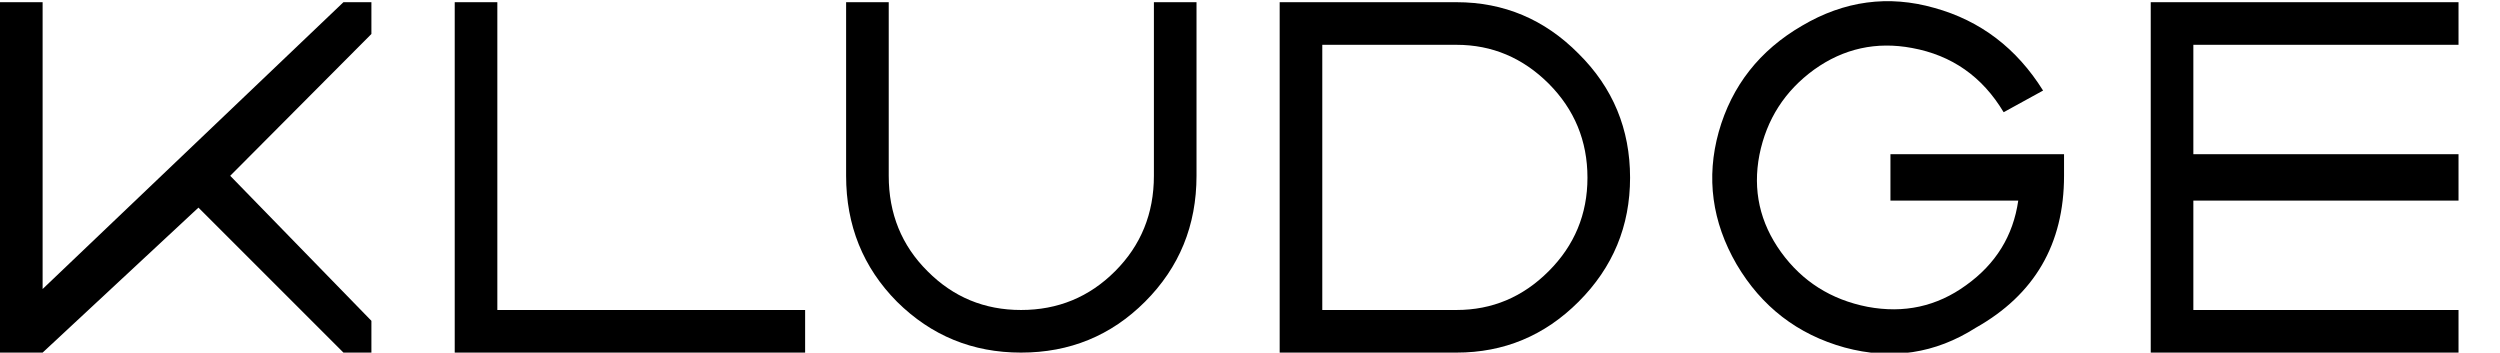
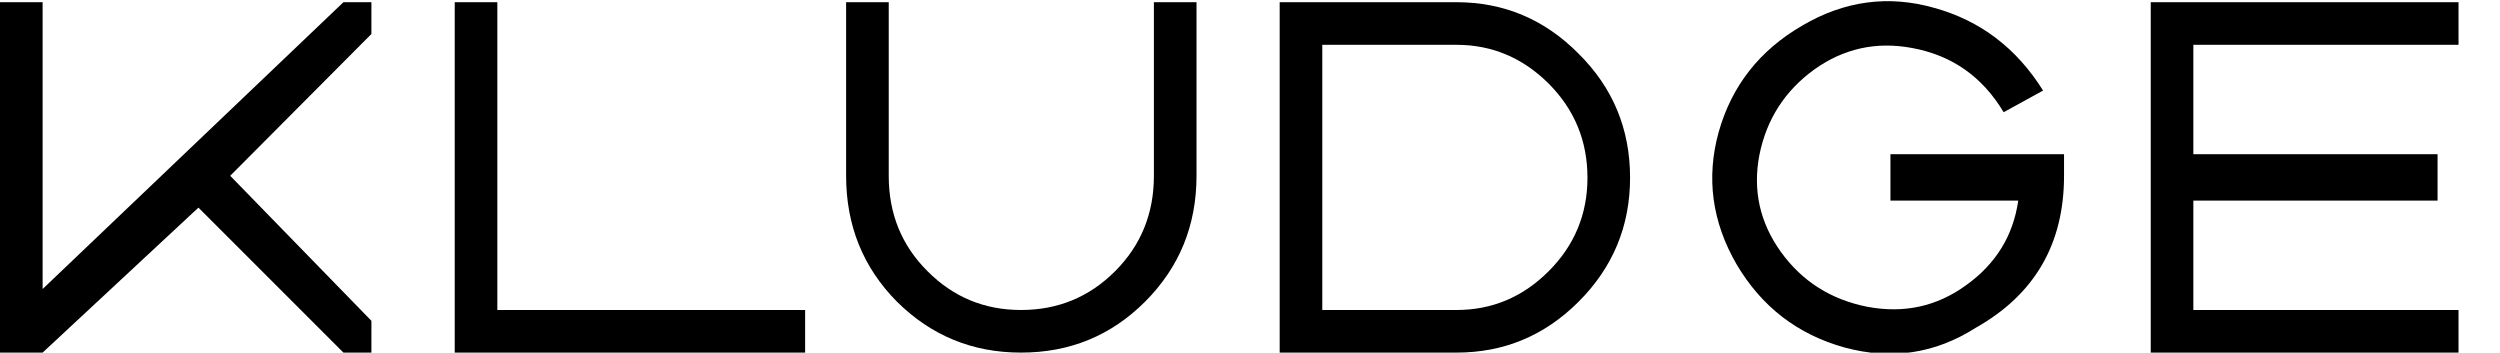
<svg xmlns="http://www.w3.org/2000/svg" xmlns:xlink="http://www.w3.org/1999/xlink" width="61.422pt" height="8.663pt" viewBox="0 0 61.422 8.663" version="1.1">
  <defs>
    <g>
      <symbol overflow="visible" id="glyph0-0">
        <path style="stroke:none;" d="M 0.266 0 L 0.266 -6.609 L 2.516 -6.609 L 2.516 0 Z M 0.516 -0.266 L 2.266 -0.266 L 2.266 -6.344 L 0.516 -6.344 Z M 0.516 -0.266 " />
      </symbol>
      <symbol overflow="visible" id="glyph0-1">
        <path style="stroke:none;" d="M 0 -8.609 L 1.047 -8.609 L 1.047 -1.562 L 8.438 -8.609 L 9.125 -8.609 L 9.125 -7.828 L 5.656 -4.344 L 9.125 -0.781 L 9.125 0 L 8.438 0 L 4.875 -3.562 L 1.047 0 L 0 0 Z M 0 -8.609 Z M 0 -8.609 " />
      </symbol>
      <symbol overflow="visible" id="glyph0-2">
        <path style="stroke:none;" d="M 0 -8.609 L 1.047 -8.609 L 1.047 -1.047 L 8.609 -1.047 L 8.609 0 L 0 0 Z M 0 -8.609 Z M 0 -8.609 " />
      </symbol>
      <symbol overflow="visible" id="glyph0-3">
        <path style="stroke:none;" d="M 0 -8.609 L 1.047 -8.609 L 1.047 -4.344 C 1.047 -3.414 1.363 -2.633 2 -2 C 2.633 -1.363 3.398 -1.047 4.297 -1.047 C 5.203 -1.047 5.973 -1.363 6.609 -2 C 7.242 -2.633 7.562 -3.414 7.562 -4.344 L 7.562 -8.609 L 8.609 -8.609 L 8.609 -4.344 C 8.609 -3.125 8.188 -2.094 7.344 -1.25 C 6.508 -0.414 5.492 0 4.297 0 C 3.109 0 2.094 -0.414 1.25 -1.25 C 0.414 -2.094 0 -3.125 0 -4.344 Z M 0 -8.609 Z M 0 -8.609 " />
      </symbol>
      <symbol overflow="visible" id="glyph0-4">
        <path style="stroke:none;" d="M 0 0 L 4.344 0 C 5.508 0 6.508 -0.414 7.344 -1.25 C 8.188 -2.094 8.609 -3.109 8.609 -4.297 C 8.609 -5.492 8.188 -6.508 7.344 -7.344 C 6.508 -8.188 5.508 -8.609 4.344 -8.609 L 0 -8.609 L 1.047 -7.562 L 4.344 -7.562 C 5.219 -7.562 5.973 -7.242 6.609 -6.609 C 7.242 -5.973 7.562 -5.203 7.562 -4.297 C 7.562 -3.398 7.242 -2.633 6.609 -2 C 5.973 -1.363 5.219 -1.047 4.344 -1.047 L 1.047 -1.047 Z M 0 0 Z M 0 0 L 0 -8.609 L 1.047 -7.562 L 1.047 -1.047 Z M 0 0 Z M 0 0 " />
      </symbol>
      <symbol overflow="visible" id="glyph0-5">
        <path style="stroke:none;" d="M 8.094 -6.438 C 7.445 -7.477 6.555 -8.156 5.422 -8.469 C 4.297 -8.789 3.211 -8.645 2.172 -8.031 C 1.129 -7.426 0.445 -6.555 0.125 -5.422 C -0.188 -4.297 -0.039 -3.211 0.562 -2.172 C 1.176 -1.129 2.062 -0.445 3.219 -0.125 C 4.375 0.188 5.445 0.023 6.438 -0.609 C 7.883 -1.422 8.609 -2.664 8.609 -4.344 L 8.609 -4.875 L 4.344 -4.875 L 4.344 -3.734 L 7.484 -3.734 C 7.359 -2.867 6.93 -2.176 6.203 -1.656 C 5.484 -1.133 4.676 -0.957 3.781 -1.125 C 2.883 -1.301 2.176 -1.75 1.656 -2.469 C 1.133 -3.195 0.957 -3.992 1.125 -4.859 C 1.301 -5.734 1.75 -6.43 2.469 -6.953 C 3.195 -7.473 4 -7.648 4.875 -7.484 C 5.852 -7.305 6.602 -6.781 7.125 -5.906 Z M 8.094 -6.438 Z M 8.094 -6.438 " />
      </symbol>
      <symbol overflow="visible" id="glyph0-6">
-         <path style="stroke:none;" d="M 0 -8.609 L 7.562 -8.609 L 7.562 -7.562 L 1.047 -7.562 L 1.047 -4.875 L 7.562 -4.875 L 7.562 -3.734 L 1.047 -3.734 L 1.047 -1.047 L 7.562 -1.047 L 7.562 0 L 0 0 Z M 0 -8.609 Z M 0 -8.609 " />
+         <path style="stroke:none;" d="M 0 -8.609 L 7.562 -8.609 L 7.562 -7.562 L 1.047 -7.562 L 1.047 -4.875 L 7.047 -4.875 L 7.047 -3.734 L 1.047 -3.734 L 1.047 -1.047 L 7.562 -1.047 L 7.562 0 L 0 0 Z M 0 -8.609 Z M 0 -8.609 " />
      </symbol>
    </g>
    <clipPath id="clip1">
      <path d="M 0 0 L 10 0 L 10 8.664 L 0 8.664 Z M 0 0 " />
    </clipPath>
    <clipPath id="clip2">
      <path d="M 11 0 L 30 0 L 30 8.664 L 11 8.664 Z M 11 0 " />
    </clipPath>
    <clipPath id="clip3">
      <path d="M 31 0 L 41 0 L 41 8.664 L 31 8.664 Z M 31 0 " />
    </clipPath>
    <clipPath id="clip4">
      <path d="M 41 0 L 51 0 L 51 8.664 L 41 8.664 Z M 41 0 " />
    </clipPath>
    <clipPath id="clip5">
      <path d="M 52 0 L 61 0 L 61 8.664 L 52 8.664 Z M 52 0 " />
    </clipPath>
  </defs>
  <g id="surface1">
    <g clip-path="url(#clip1)" clip-rule="nonzero">
      <g style="fill:rgb(0%,0%,0%);fill-opacity:1;">
        <use xlink:href="#glyph0-1" x="0" y="8.663" />
      </g>
    </g>
    <g clip-path="url(#clip2)" clip-rule="nonzero">
      <g style="fill:rgb(0%,0%,0%);fill-opacity:1;">
        <use xlink:href="#glyph0-2" x="11.172" y="8.663" />
        <use xlink:href="#glyph0-3" x="20.788" y="8.663" />
      </g>
    </g>
    <g clip-path="url(#clip3)" clip-rule="nonzero">
      <g style="fill:rgb(0%,0%,0%);fill-opacity:1;">
        <use xlink:href="#glyph0-4" x="31.44" y="8.663" />
      </g>
    </g>
    <g clip-path="url(#clip4)" clip-rule="nonzero">
      <g style="fill:rgb(0%,0%,0%);fill-opacity:1;">
        <use xlink:href="#glyph0-5" x="42.102" y="8.663" />
      </g>
    </g>
    <g clip-path="url(#clip5)" clip-rule="nonzero">
      <g style="fill:rgb(0%,0%,0%);fill-opacity:1;">
        <use xlink:href="#glyph0-6" x="52.841" y="8.663" />
      </g>
    </g>
  </g>
</svg>
